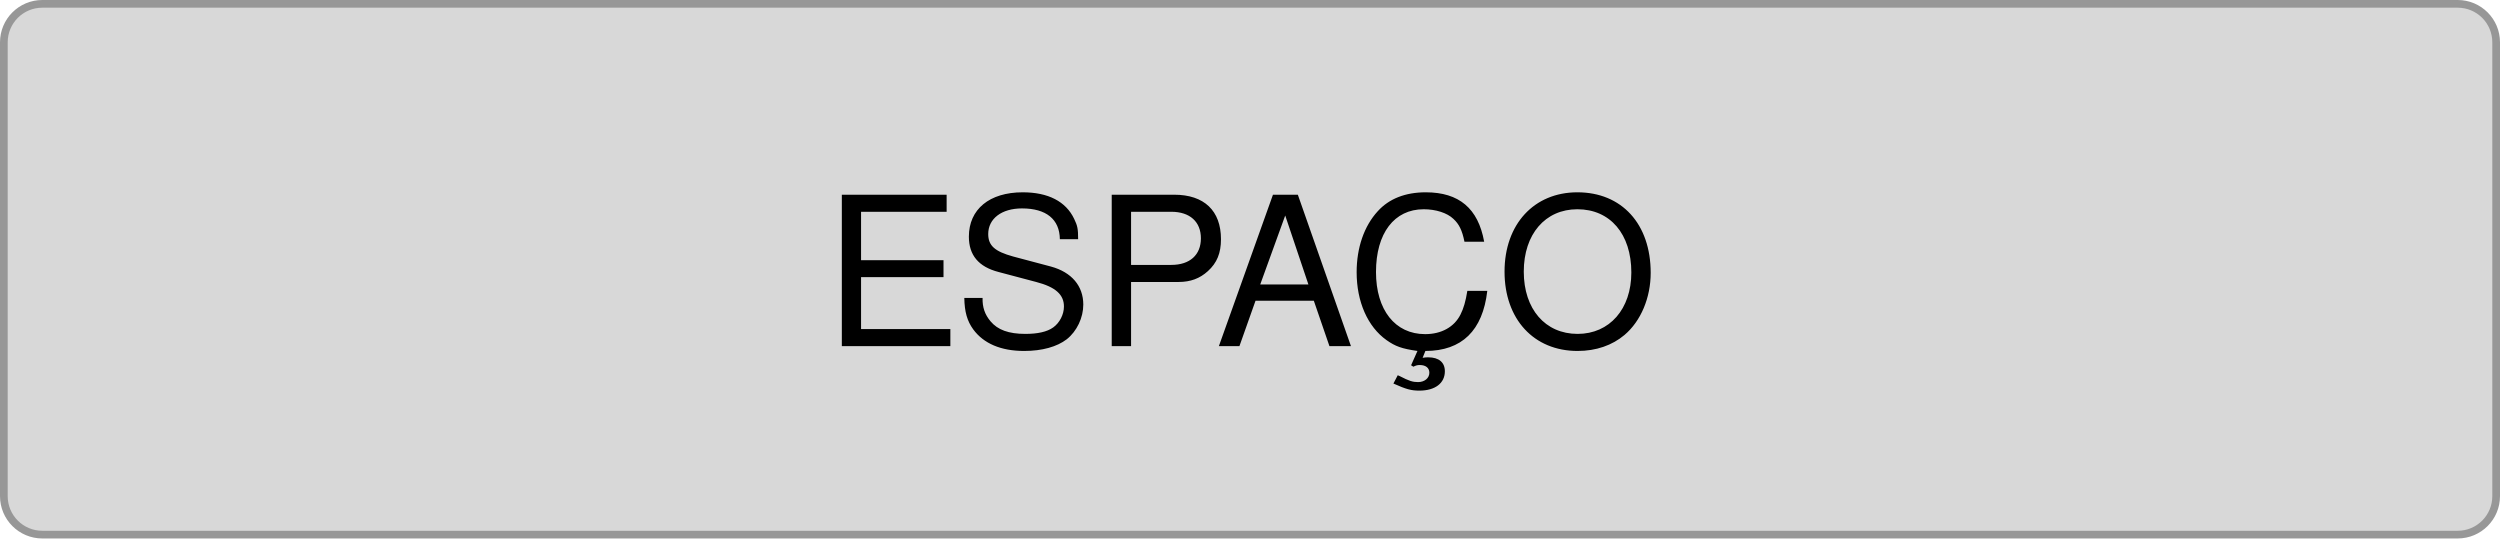
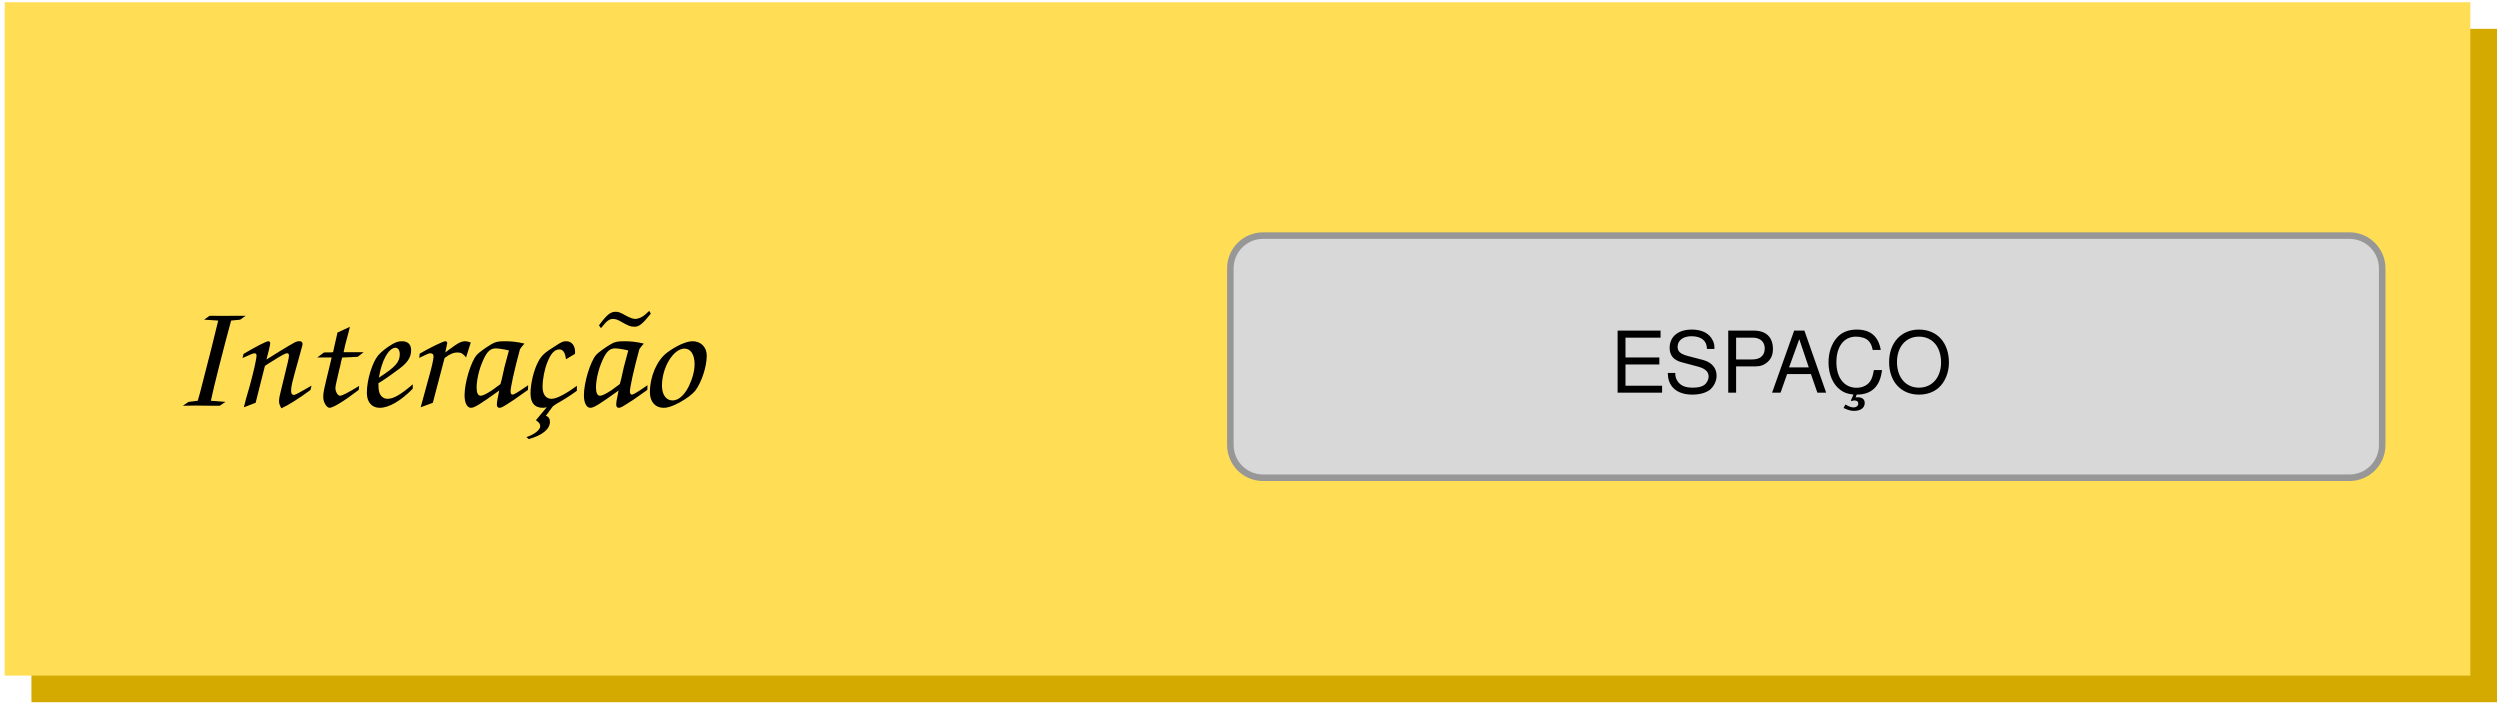
- <svg xmlns="http://www.w3.org/2000/svg" width="325px" height="70px" viewBox="0 0 325 70" version="1.1">
+ <svg xmlns="http://www.w3.org/2000/svg" width="382px" height="108px" viewBox="0 0 382 108" version="1.1">
  <g id="Artboard" stroke="none" stroke-width="1" fill="none" fill-rule="evenodd">
-     <rect id="Rectangle" stroke="#979797" fill="#D8D8D8" x="0.5" y="0.5" width="324" height="69" rx="5" />
-     <text id="ESPAÇO" font-family="Helvetica" font-size="27" font-weight="normal" fill="#000000">
-       <tspan x="107" y="45">ESPAÇO</tspan>
+     <g id="g1171-3" fill-rule="nonzero">
+       <rect id="rect1152-7" fill="#D4AA00" x="4.805" y="4.406" width="376.742" height="102.89" />
+       <rect id="rect1152-6-8" fill="#FFDD55" x="0.722" y="0.344" width="376.742" height="102.89" />
+     </g>
+     <g id="spacebar" transform="translate(188, 36)">
+       <rect id="Rectangle" stroke="#979797" fill="#D8D8D8" fill-rule="nonzero" x="0" y="0" width="176" height="37" rx="5" />
+       <text id="ESPAÇO" fill="#000000" font-family="Helvetica" font-size="13" font-weight="normal">
+         <tspan x="58" y="24">ESPAÇO</tspan>
+       </text>
+     </g>
+     <text id="Interação" font-family="ComicSansMS, Comic Sans MS" font-size="24" font-weight="normal" fill="#000000">
+       <tspan x="26" y="62">Interação</tspan>
    </text>
  </g>
</svg>
